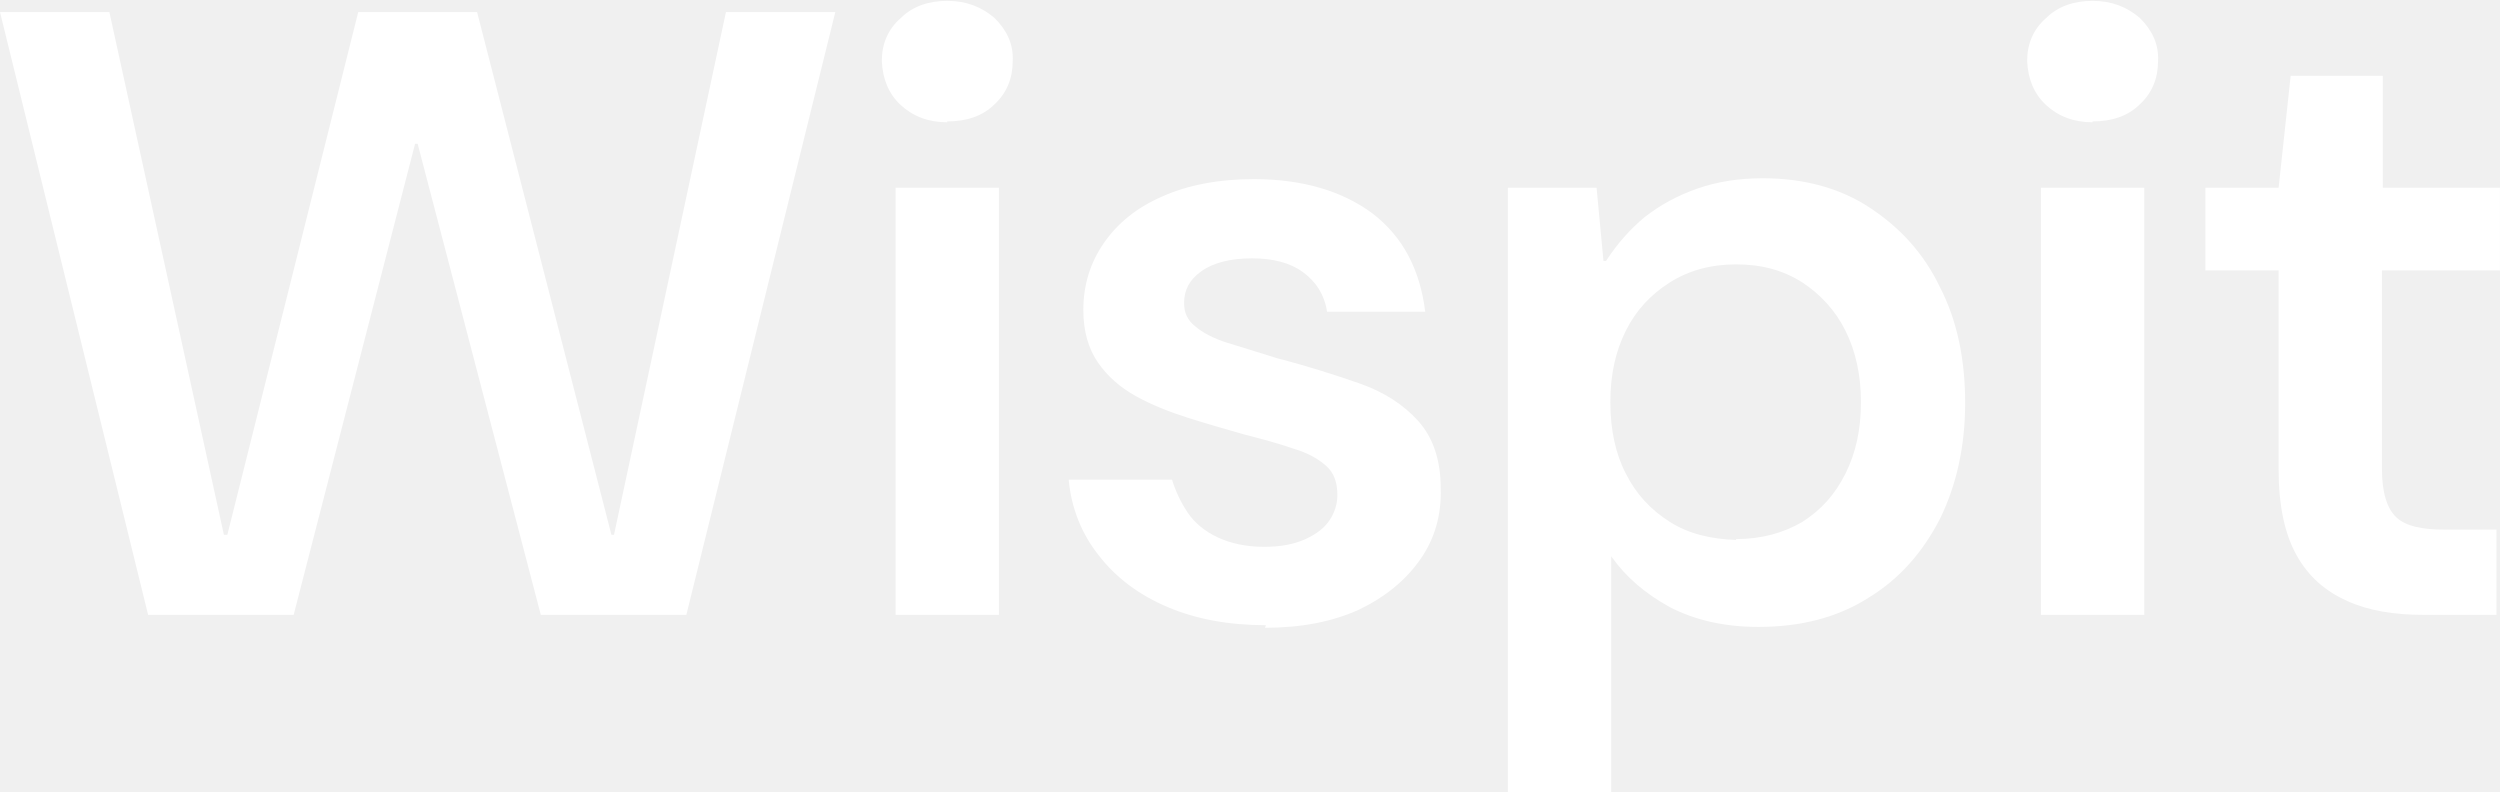
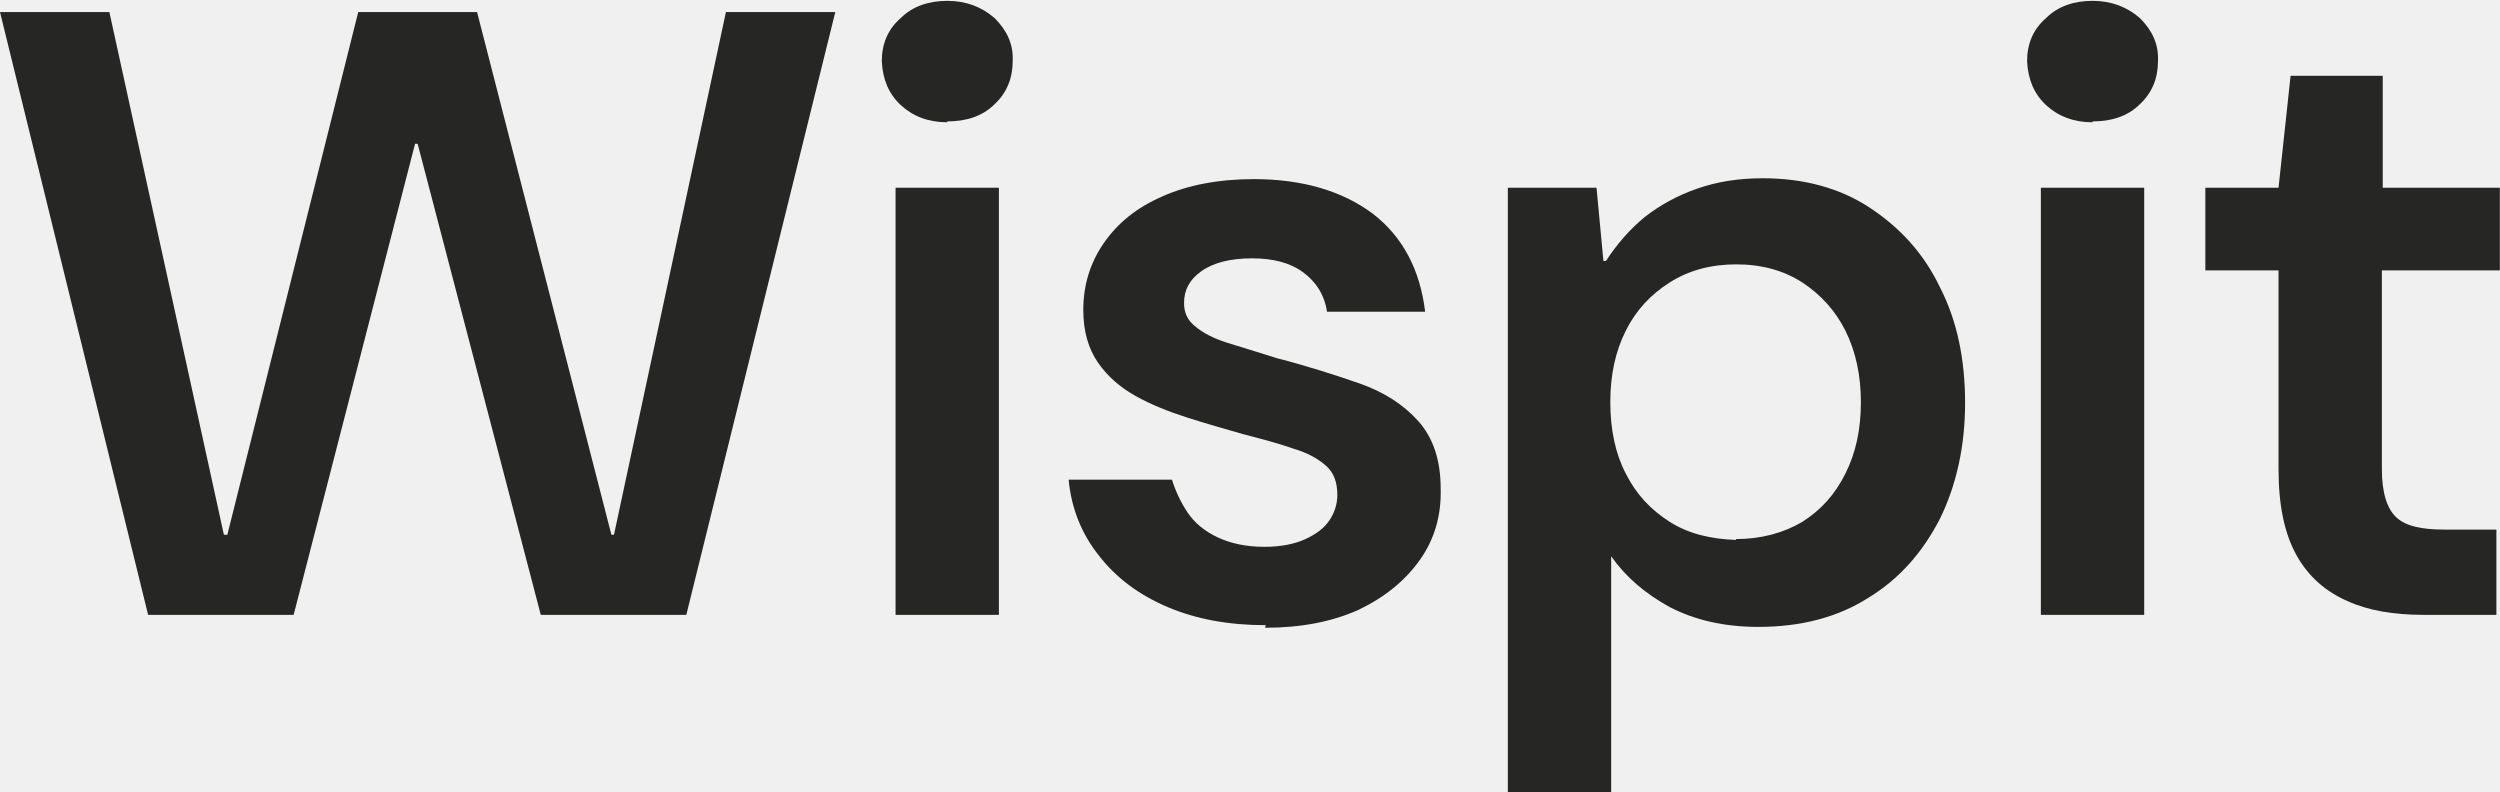
- <svg xmlns="http://www.w3.org/2000/svg" width="100%" height="100%" viewBox="0 0 5455 1727" version="1.1" xml:space="preserve" style="fill-rule:evenodd;clip-rule:evenodd;stroke-linejoin:round;stroke-miterlimit:2;">
-   <g transform="matrix(3.262217,0,0,3.262217,-2245.423,20.3843)">
+ <svg xmlns="http://www.w3.org/2000/svg" width="100%" height="100%" viewBox="0 0 4258 1348" version="1.1" xml:space="preserve" style="fill-rule:evenodd;clip-rule:evenodd;stroke-linejoin:round;stroke-miterlimit:2;">
+   <g transform="matrix(3.262217,0,0,3.262217,-2241.299,-274.0481)">
    <g>
-       <g transform="matrix(576,0,0,576,682.5519,405.0154)">
-         <path d="M0.182,-0l-0.172,-0.7l0.127,0l0.133,0.607l0.004,-0l0.152,-0.607l0.138,0l0.156,0.607l0.003,-0l0.13,-0.607l0.127,0l-0.173,0.7l-0.169,-0l-0.143,-0.547l-0.003,0l-0.141,0.547l-0.169,-0Z" style="fill:#fff;fill-rule:nonzero;" />
+       <g transform="matrix(449.592,0,0,449.592,682.5519,405.0154)">
+         <path d="M0.182,-0l-0.172,-0.7l0.127,0l0.133,0.607l0.004,-0l0.152,-0.607l0.138,0l0.156,0.607l0.003,-0l0.13,-0.607l0.127,0l-0.173,0.7l-0.169,-0l-0.143,-0.547l-0.003,0l-0.141,0.547l-0.169,-0Z" style="fill:#262625;fill-rule:nonzero;" />
      </g>
-       <g transform="matrix(576,0,0,576,1252.792,405.0154)">
-         <path d="M0.06,-0l0,-0.496l0.12,0l0,0.496l-0.12,-0Zm0.06,-0.572c-0.022,0 -0.04,-0.007 -0.054,-0.02c-0.014,-0.013 -0.021,-0.03 -0.022,-0.051c0,-0.02 0.007,-0.037 0.022,-0.05c0.014,-0.014 0.033,-0.02 0.054,-0.02c0.022,0 0.04,0.007 0.055,0.02c0.014,0.014 0.022,0.03 0.021,0.05c0,0.02 -0.007,0.037 -0.021,0.05c-0.014,0.014 -0.033,0.02 -0.055,0.02Z" style="fill:#fff;fill-rule:nonzero;" />
+       <g transform="matrix(449.592,0,0,449.592,1127.648,405.0154)">
+         <path d="M0.06,-0l0,-0.496l0.12,0l0,0.496l-0.12,-0Zm0.06,-0.572c-0.022,0 -0.04,-0.007 -0.054,-0.02c-0.014,-0.013 -0.021,-0.03 -0.022,-0.051c0,-0.02 0.007,-0.037 0.022,-0.05c0.014,-0.014 0.033,-0.02 0.054,-0.02c0.022,0 0.04,0.007 0.055,0.02c0.014,0.014 0.022,0.03 0.021,0.05c0,0.02 -0.007,0.037 -0.021,0.05c-0.014,0.014 -0.033,0.02 -0.055,0.02Z" style="fill:#262625;fill-rule:nonzero;" />
      </g>
-       <g transform="matrix(576,0,0,576,1391.032,405.0154)">
-         <path d="M0.25,0.012c-0.043,0 -0.081,-0.007 -0.114,-0.021c-0.033,-0.014 -0.06,-0.034 -0.08,-0.06c-0.02,-0.025 -0.032,-0.055 -0.035,-0.088l0.12,0c0.004,0.013 0.01,0.026 0.018,0.038c0.008,0.012 0.02,0.022 0.035,0.029c0.015,0.007 0.033,0.011 0.054,0.011c0.019,0 0.035,-0.003 0.048,-0.009c0.013,-0.006 0.022,-0.013 0.028,-0.022c0.006,-0.009 0.009,-0.019 0.009,-0.029c0,-0.015 -0.004,-0.026 -0.013,-0.034c-0.009,-0.008 -0.021,-0.015 -0.038,-0.02c-0.017,-0.006 -0.036,-0.011 -0.059,-0.017c-0.021,-0.006 -0.042,-0.012 -0.064,-0.019c-0.022,-0.007 -0.042,-0.015 -0.06,-0.025c-0.018,-0.01 -0.033,-0.023 -0.044,-0.039c-0.011,-0.016 -0.017,-0.036 -0.017,-0.061c0,-0.029 0.008,-0.055 0.024,-0.078c0.016,-0.023 0.038,-0.041 0.068,-0.054c0.029,-0.013 0.065,-0.02 0.106,-0.02c0.057,0 0.103,0.014 0.138,0.04c0.035,0.027 0.055,0.065 0.061,0.114l-0.114,0c-0.003,-0.02 -0.013,-0.035 -0.028,-0.046c-0.015,-0.011 -0.035,-0.016 -0.059,-0.016c-0.025,-0 -0.045,0.005 -0.059,0.015c-0.014,0.01 -0.02,0.022 -0.02,0.037c0,0.011 0.004,0.02 0.013,0.027c0.008,0.007 0.021,0.014 0.037,0.019c0.016,0.005 0.036,0.011 0.058,0.018c0.035,0.009 0.066,0.019 0.095,0.029c0.029,0.01 0.052,0.025 0.069,0.044c0.017,0.019 0.026,0.045 0.026,0.078c0.001,0.031 -0.007,0.059 -0.024,0.083c-0.017,0.024 -0.04,0.043 -0.071,0.058c-0.031,0.014 -0.067,0.021 -0.109,0.021Z" style="fill:#fff;fill-rule:nonzero;" />
+       <g transform="matrix(449.592,0,0,449.592,1235.55,405.0154)">
+         <path d="M0.25,0.012c-0.043,0 -0.081,-0.007 -0.114,-0.021c-0.033,-0.014 -0.06,-0.034 -0.08,-0.06c-0.02,-0.025 -0.032,-0.055 -0.035,-0.088l0.12,0c0.004,0.013 0.01,0.026 0.018,0.038c0.008,0.012 0.02,0.022 0.035,0.029c0.015,0.007 0.033,0.011 0.054,0.011c0.019,0 0.035,-0.003 0.048,-0.009c0.013,-0.006 0.022,-0.013 0.028,-0.022c0.006,-0.009 0.009,-0.019 0.009,-0.029c0,-0.015 -0.004,-0.026 -0.013,-0.034c-0.009,-0.008 -0.021,-0.015 -0.038,-0.02c-0.017,-0.006 -0.036,-0.011 -0.059,-0.017c-0.021,-0.006 -0.042,-0.012 -0.064,-0.019c-0.022,-0.007 -0.042,-0.015 -0.06,-0.025c-0.018,-0.01 -0.033,-0.023 -0.044,-0.039c-0.011,-0.016 -0.017,-0.036 -0.017,-0.061c0,-0.029 0.008,-0.055 0.024,-0.078c0.016,-0.023 0.038,-0.041 0.068,-0.054c0.029,-0.013 0.065,-0.02 0.106,-0.02c0.057,0 0.103,0.014 0.138,0.04c0.035,0.027 0.055,0.065 0.061,0.114l-0.114,0c-0.003,-0.02 -0.013,-0.035 -0.028,-0.046c-0.015,-0.011 -0.035,-0.016 -0.059,-0.016c-0.025,-0 -0.045,0.005 -0.059,0.015c-0.014,0.01 -0.02,0.022 -0.02,0.037c0,0.011 0.004,0.02 0.013,0.027c0.008,0.007 0.021,0.014 0.037,0.019c0.016,0.005 0.036,0.011 0.058,0.018c0.035,0.009 0.066,0.019 0.095,0.029c0.029,0.01 0.052,0.025 0.069,0.044c0.017,0.019 0.026,0.045 0.026,0.078c0.001,0.031 -0.007,0.059 -0.024,0.083c-0.017,0.024 -0.04,0.043 -0.071,0.058c-0.031,0.014 -0.067,0.021 -0.109,0.021Z" style="fill:#262625;fill-rule:nonzero;" />
      </g>
-       <g transform="matrix(576,0,0,576,1668.088,405.0154)">
-         <path d="M0.05,0.205l0,-0.701l0.103,0l0.008,0.085l0.003,0c0.013,-0.02 0.028,-0.037 0.045,-0.051c0.018,-0.014 0.038,-0.025 0.061,-0.033c0.023,-0.008 0.048,-0.012 0.076,-0.012c0.047,0 0.089,0.011 0.124,0.034c0.035,0.023 0.063,0.053 0.082,0.093c0.02,0.039 0.029,0.084 0.029,0.134c0,0.05 -0.01,0.095 -0.029,0.134c-0.02,0.039 -0.047,0.07 -0.083,0.092c-0.036,0.023 -0.079,0.034 -0.128,0.034c-0.04,0 -0.074,-0.008 -0.103,-0.023c-0.029,-0.016 -0.051,-0.035 -0.068,-0.059l0,0.275l-0.12,0Zm0.265,-0.293c0.029,0 0.055,-0.007 0.077,-0.02c0.022,-0.014 0.038,-0.032 0.05,-0.056c0.012,-0.024 0.018,-0.051 0.018,-0.083c0,-0.031 -0.006,-0.059 -0.018,-0.083c-0.012,-0.024 -0.029,-0.042 -0.05,-0.056c-0.022,-0.014 -0.047,-0.021 -0.077,-0.021c-0.029,0 -0.055,0.007 -0.077,0.021c-0.022,0.014 -0.039,0.032 -0.051,0.056c-0.012,0.024 -0.018,0.051 -0.018,0.083c0,0.032 0.006,0.06 0.018,0.083c0.012,0.024 0.029,0.042 0.051,0.056c0.022,0.014 0.048,0.02 0.077,0.021Z" style="fill:#fff;fill-rule:nonzero;" />
+       <g transform="matrix(449.592,0,0,449.592,1451.804,405.0154)">
+         <path d="M0.05,0.205l0,-0.701l0.103,0l0.008,0.085l0.003,0c0.013,-0.02 0.028,-0.037 0.045,-0.051c0.018,-0.014 0.038,-0.025 0.061,-0.033c0.023,-0.008 0.048,-0.012 0.076,-0.012c0.047,0 0.089,0.011 0.124,0.034c0.035,0.023 0.063,0.053 0.082,0.093c0.02,0.039 0.029,0.084 0.029,0.134c0,0.05 -0.01,0.095 -0.029,0.134c-0.02,0.039 -0.047,0.07 -0.083,0.092c-0.036,0.023 -0.079,0.034 -0.128,0.034c-0.04,0 -0.074,-0.008 -0.103,-0.023c-0.029,-0.016 -0.051,-0.035 -0.068,-0.059l0,0.275l-0.12,0Zm0.265,-0.293c0.029,0 0.055,-0.007 0.077,-0.02c0.022,-0.014 0.038,-0.032 0.05,-0.056c0.012,-0.024 0.018,-0.051 0.018,-0.083c0,-0.031 -0.006,-0.059 -0.018,-0.083c-0.012,-0.024 -0.029,-0.042 -0.05,-0.056c-0.022,-0.014 -0.047,-0.021 -0.077,-0.021c-0.029,0 -0.055,0.007 -0.077,0.021c-0.022,0.014 -0.039,0.032 -0.051,0.056c-0.012,0.024 -0.018,0.051 -0.018,0.083c0,0.032 0.006,0.06 0.018,0.083c0.012,0.024 0.029,0.042 0.051,0.056c0.022,0.014 0.048,0.02 0.077,0.021Z" style="fill:#262625;fill-rule:nonzero;" />
      </g>
-       <g transform="matrix(576,0,0,576,2018.872,405.0154)">
-         <path d="M0.06,-0l0,-0.496l0.12,0l0,0.496l-0.12,-0Zm0.06,-0.572c-0.022,0 -0.04,-0.007 -0.054,-0.02c-0.014,-0.013 -0.021,-0.03 -0.022,-0.051c0,-0.02 0.007,-0.037 0.022,-0.05c0.014,-0.014 0.033,-0.02 0.054,-0.02c0.022,0 0.04,0.007 0.055,0.02c0.014,0.014 0.022,0.03 0.021,0.05c0,0.02 -0.007,0.037 -0.021,0.05c-0.014,0.014 -0.033,0.02 -0.055,0.02Z" style="fill:#fff;fill-rule:nonzero;" />
+       <g transform="matrix(449.592,0,0,449.592,1725.605,405.0154)">
+         <path d="M0.06,-0l0,-0.496l0.12,0l0,0.496l-0.12,-0Zm0.06,-0.572c-0.022,0 -0.04,-0.007 -0.054,-0.02c-0.014,-0.013 -0.021,-0.03 -0.022,-0.051c0,-0.02 0.007,-0.037 0.022,-0.05c0.014,-0.014 0.033,-0.02 0.054,-0.02c0.022,0 0.04,0.007 0.055,0.02c0.014,0.014 0.022,0.03 0.021,0.05c0,0.02 -0.007,0.037 -0.021,0.05c-0.014,0.014 -0.033,0.02 -0.055,0.02Z" style="fill:#262625;fill-rule:nonzero;" />
      </g>
-       <g transform="matrix(576,0,0,576,2157.112,405.0154)">
-         <path d="M0.264,-0c-0.034,-0 -0.064,-0.005 -0.088,-0.016c-0.025,-0.011 -0.045,-0.028 -0.059,-0.053c-0.014,-0.025 -0.021,-0.058 -0.021,-0.1l0,-0.231l-0.085,0l0,-0.096l0.085,0l0.014,-0.13l0.107,0l0,0.13l0.136,0l0,0.096l-0.137,0l0,0.231c0,0.027 0.006,0.046 0.017,0.056c0.011,0.01 0.029,0.014 0.056,0.014l0.06,0l0,0.099l-0.084,-0Z" style="fill:#fff;fill-rule:nonzero;" />
+       <g transform="matrix(449.592,0,0,449.592,1833.507,405.0154)">
+         <path d="M0.264,-0c-0.034,-0 -0.064,-0.005 -0.088,-0.016c-0.025,-0.011 -0.045,-0.028 -0.059,-0.053c-0.014,-0.025 -0.021,-0.058 -0.021,-0.1l0,-0.231l-0.085,0l0,-0.096l0.085,0l0.014,-0.13l0.107,0l0,0.13l0.136,0l0,0.096l-0.137,0l0,0.231c0,0.027 0.006,0.046 0.017,0.056c0.011,0.01 0.029,0.014 0.056,0.014l0.06,0l0,0.099l-0.084,-0Z" style="fill:#262625;fill-rule:nonzero;" />
      </g>
    </g>
  </g>
</svg>
